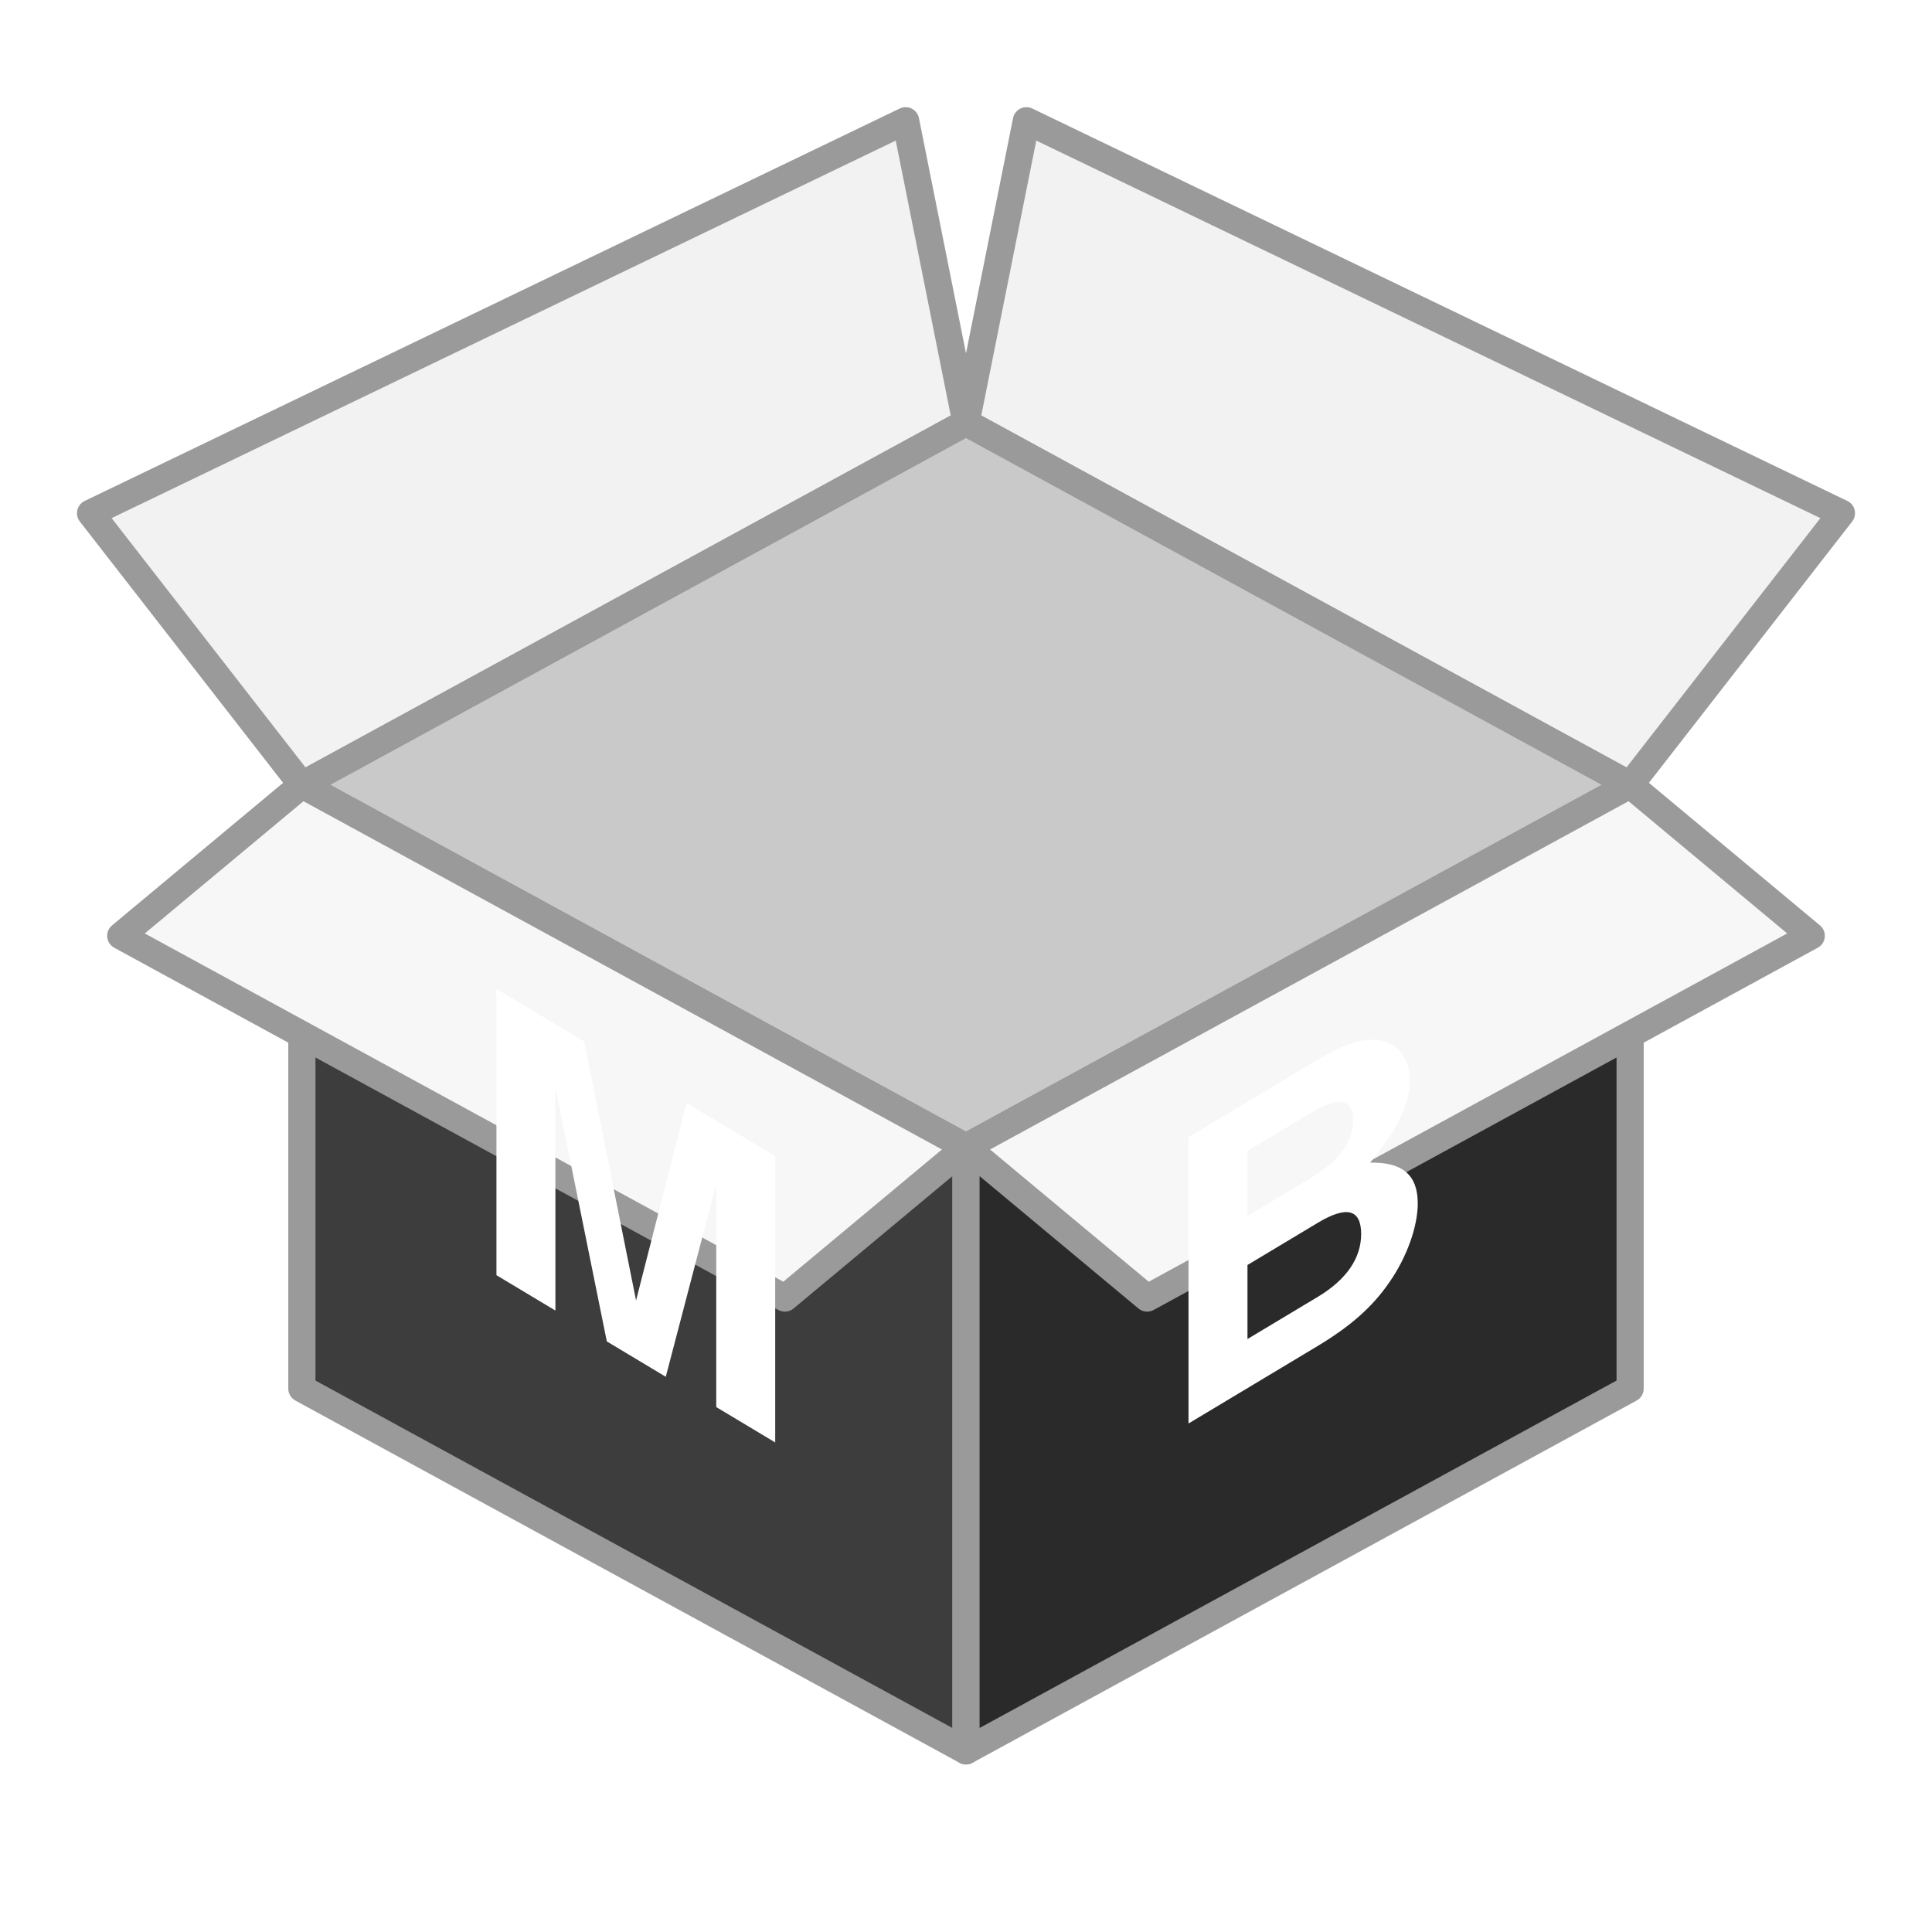
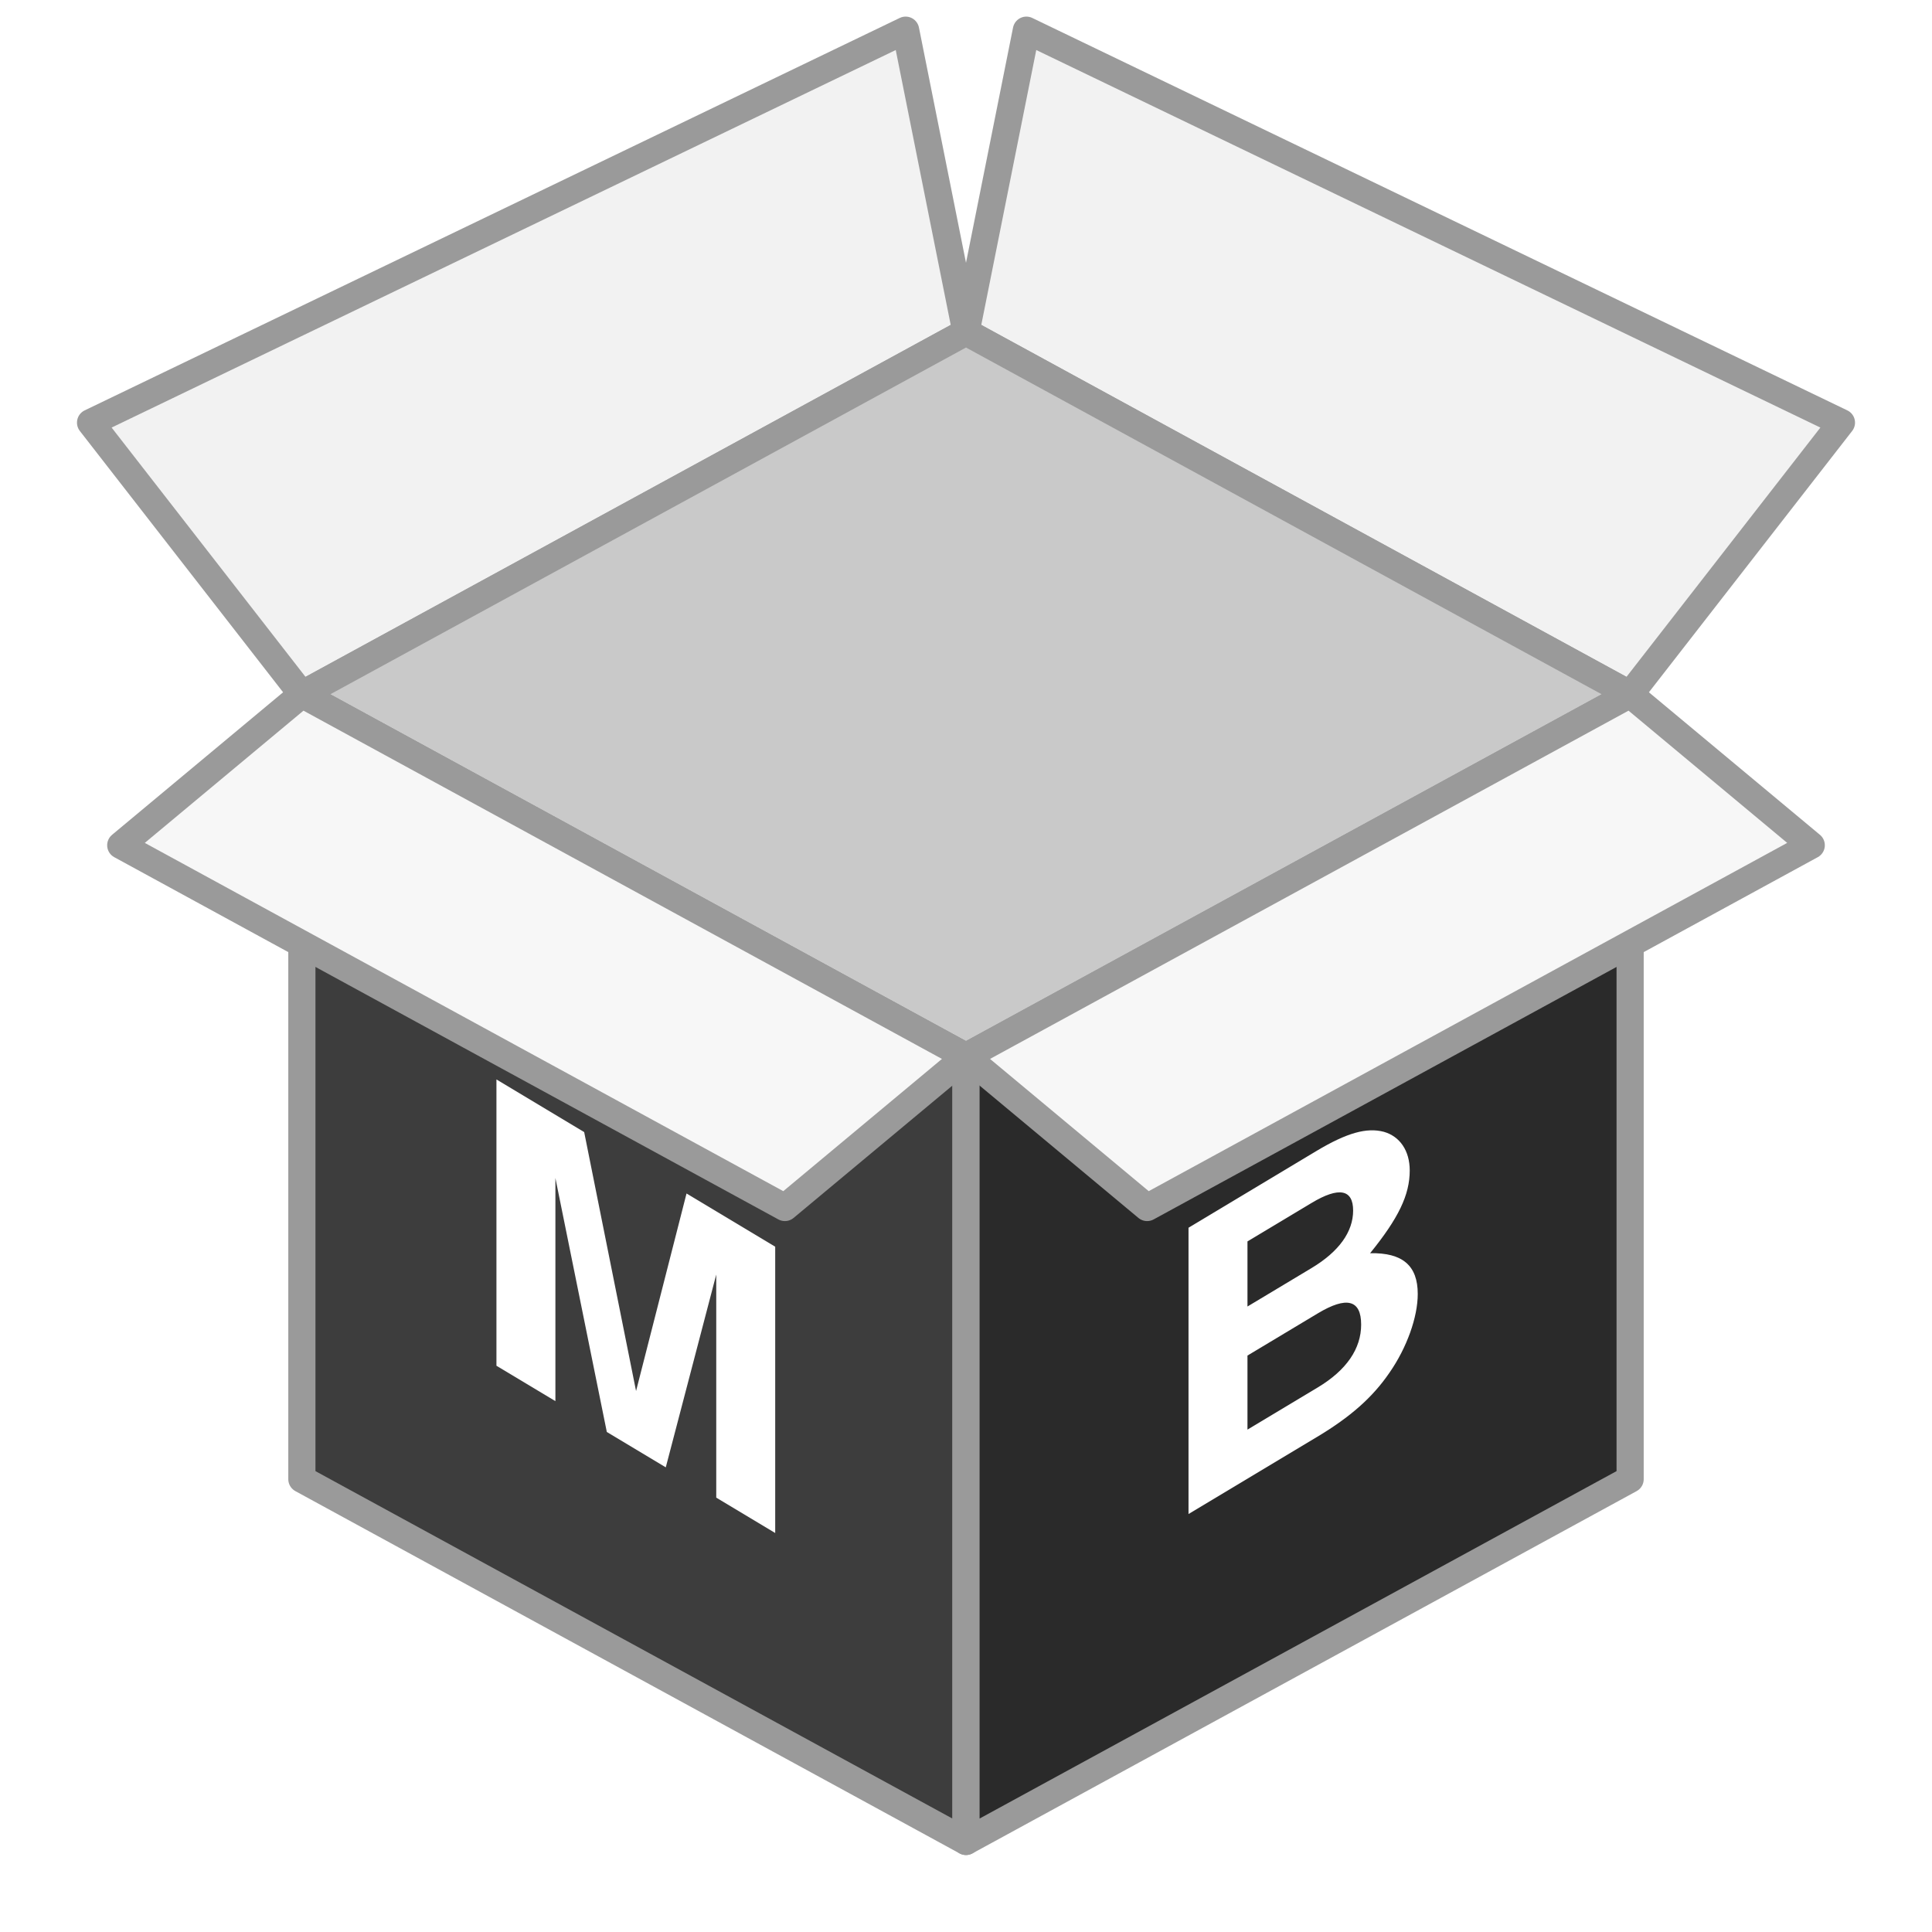
<svg xmlns="http://www.w3.org/2000/svg" viewBox="0 0 64 64" width="64" height="64">
  <rect width="64" height="64" fill="#fff" />
  <g stroke="#9a9a9a" stroke-width=".9" stroke-linejoin="round">
-     <path d="M32 14 10 26 3 17 30 4Z" fill="#f2f2f2" />
-     <path d="M32 14 54 26 61 17 34 4Z" fill="#f2f2f2" />
-     <path d="M10 26 32 14l22 12-22 12Z" fill="#c9c9c9" />
-     <path d="M10 26v20l22 12V38Z" fill="#3d3d3d" />
-     <path d="M54 26v20L32 58V38Z" fill="#2a2a2a" />
-     <path d="M10 26 32 38l-6 5L4 31Z" fill="#f7f7f7" />
-     <path d="M54 26 32 38l6 5 22-12Z" fill="#f7f7f7" />
+     <path d="M32 11 10 23 3 14 30 1Z" fill="#f2f2f2" />
+     <path d="M32 11 54 23 61 14 34 1Z" fill="#f2f2f2" />
+     <path d="M10 23 32 11l22 12-22 12Z" fill="#c9c9c9" />
+     <path d="M10 23v26l22 12V35Z" fill="#3d3d3d" />
+     <path d="M54 23v26L32 61V35Z" fill="#2a2a2a" />
+     <path d="M10 23 32 35l-6 5L4 28Z" fill="#f7f7f7" />
+     <path d="M54 23 32 35l6 5 22-12Z" fill="#f7f7f7" />
  </g>
  <g fill="#fff" font-family="Helvetica Neue,Helvetica,Arial,sans-serif" font-size="13" font-weight="700" text-anchor="middle" dominant-baseline="central">
-     <text x="21" y="29.4" transform="matrix(1,.6,0,1,0,0)">M</text>
-     <text x="43" y="67.8" transform="matrix(1,-.6,0,1,0,0)">B</text>
+     <text x="21" y="32.4" transform="matrix(1,.6,0,1,0,0)">M</text>
+     <text x="43" y="70.8" transform="matrix(1,-.6,0,1,0,0)">B</text>
  </g>
</svg>
